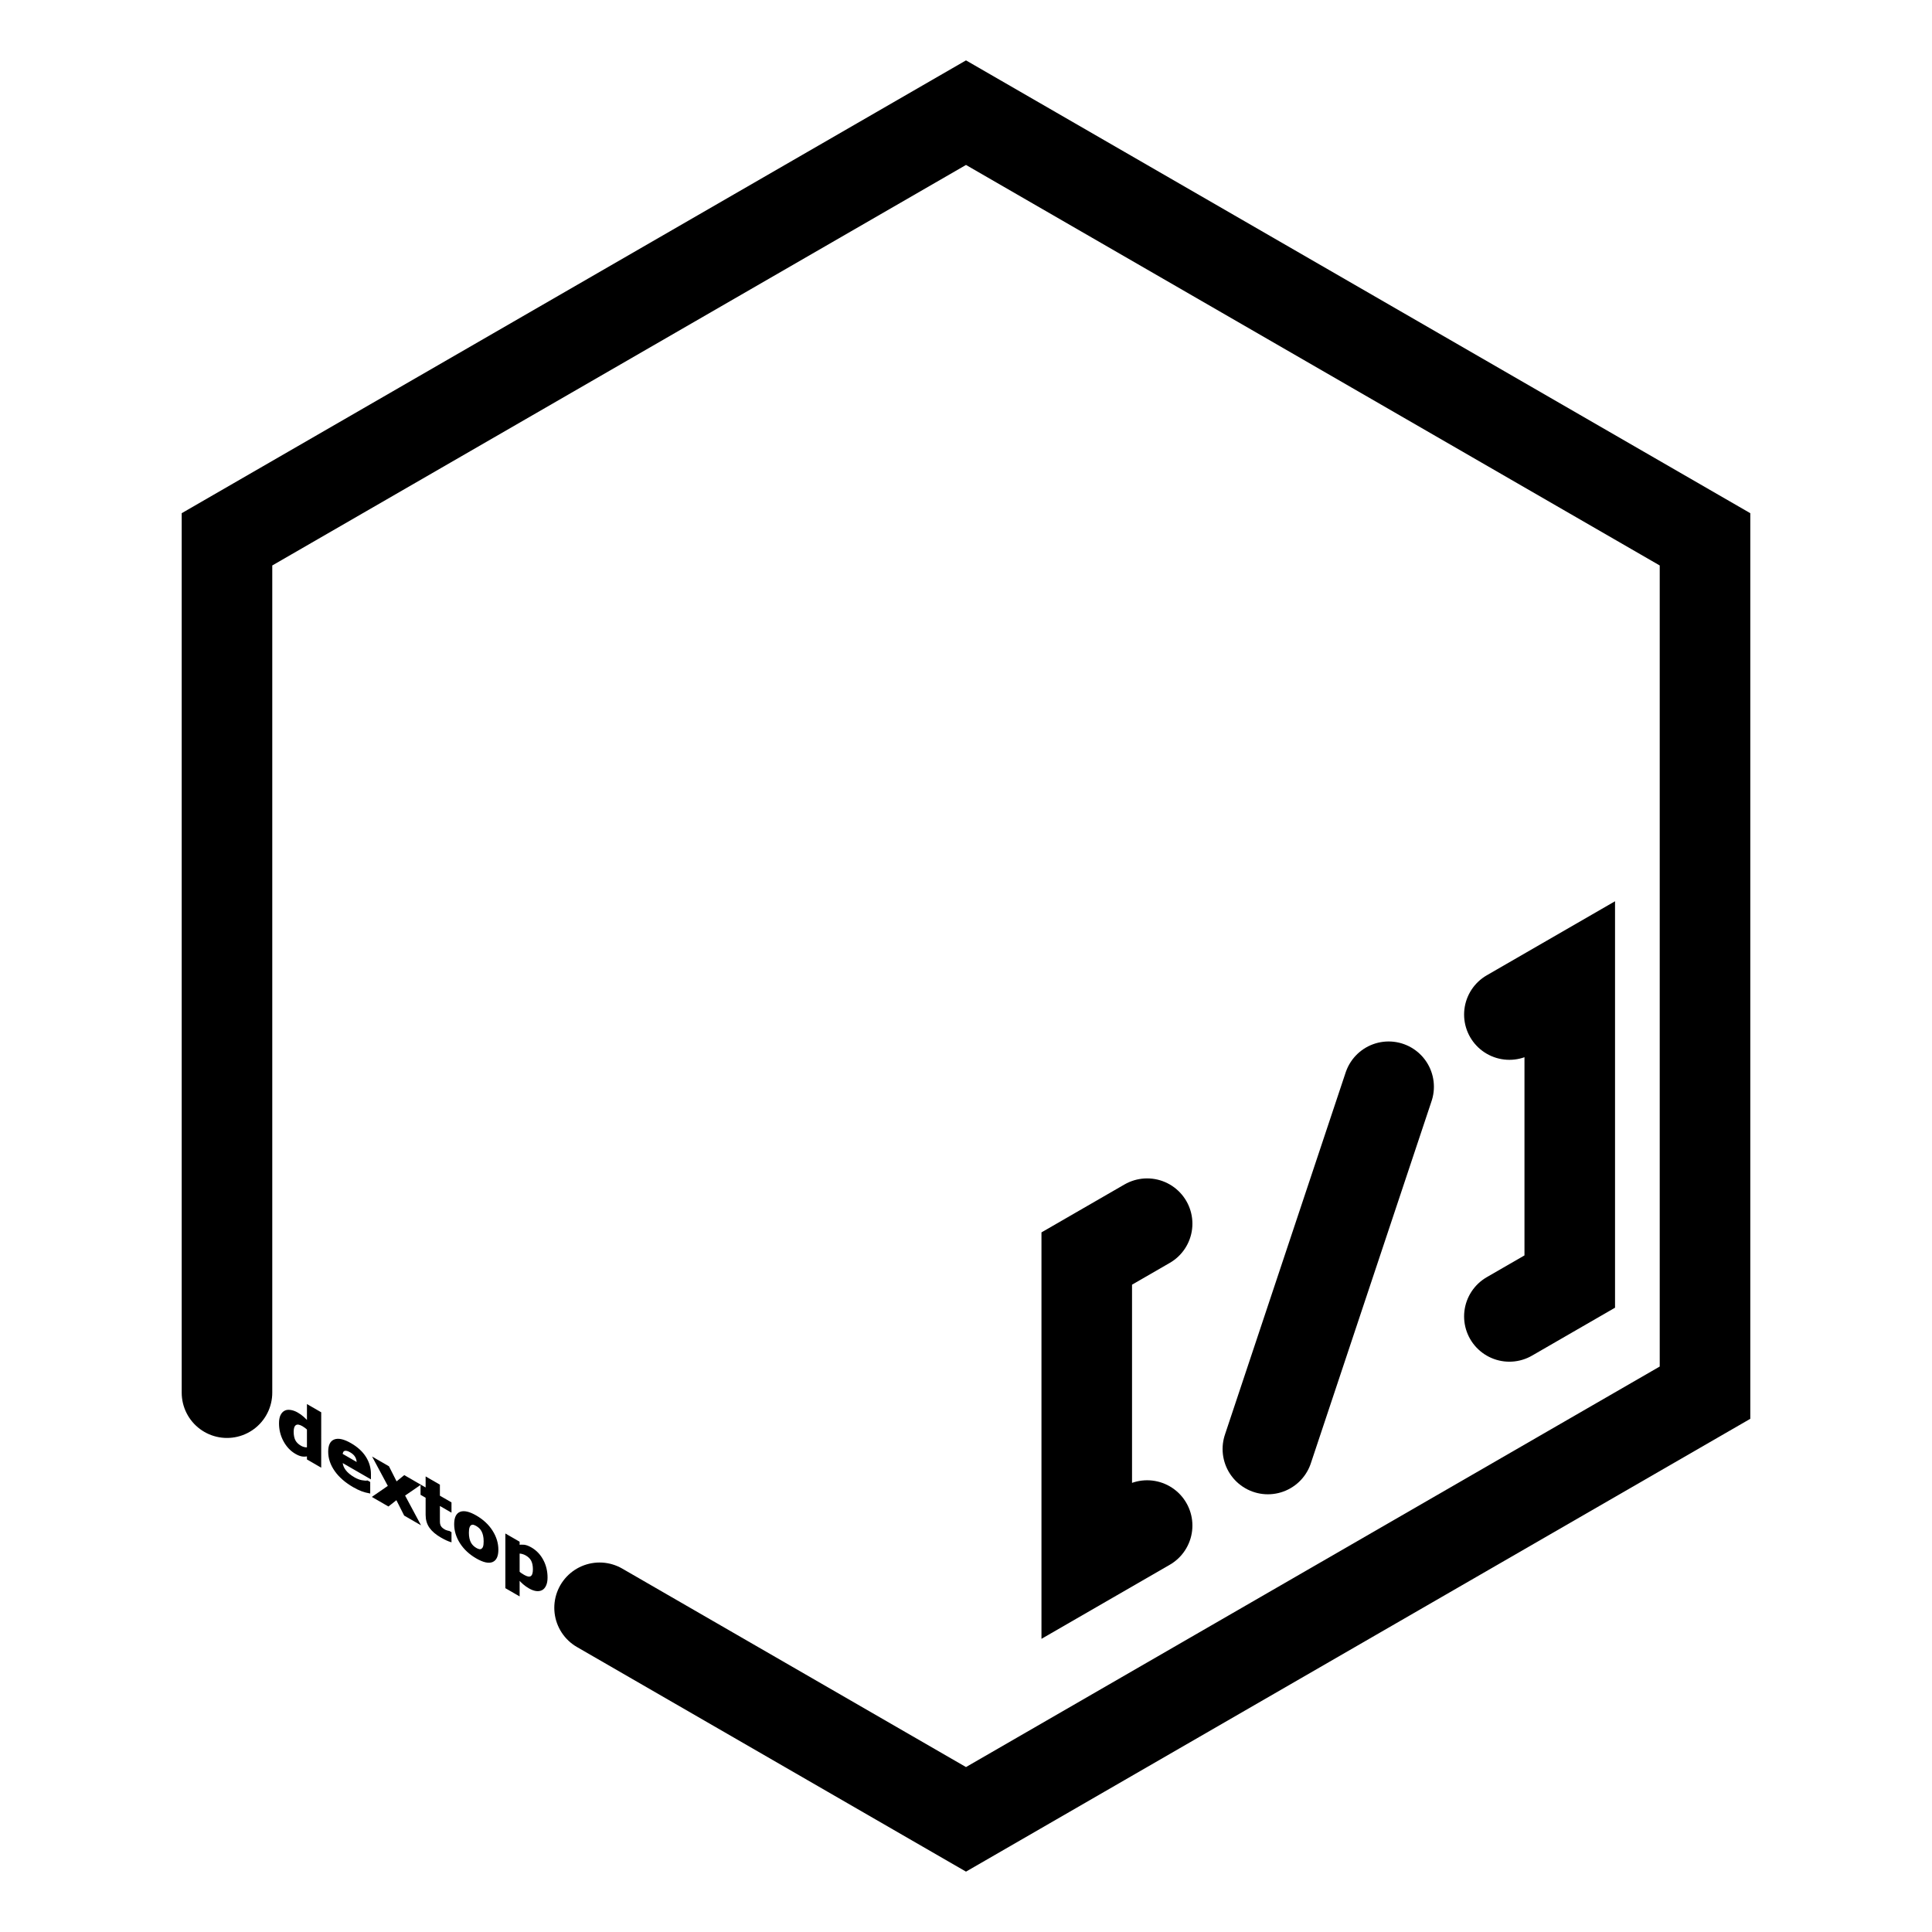
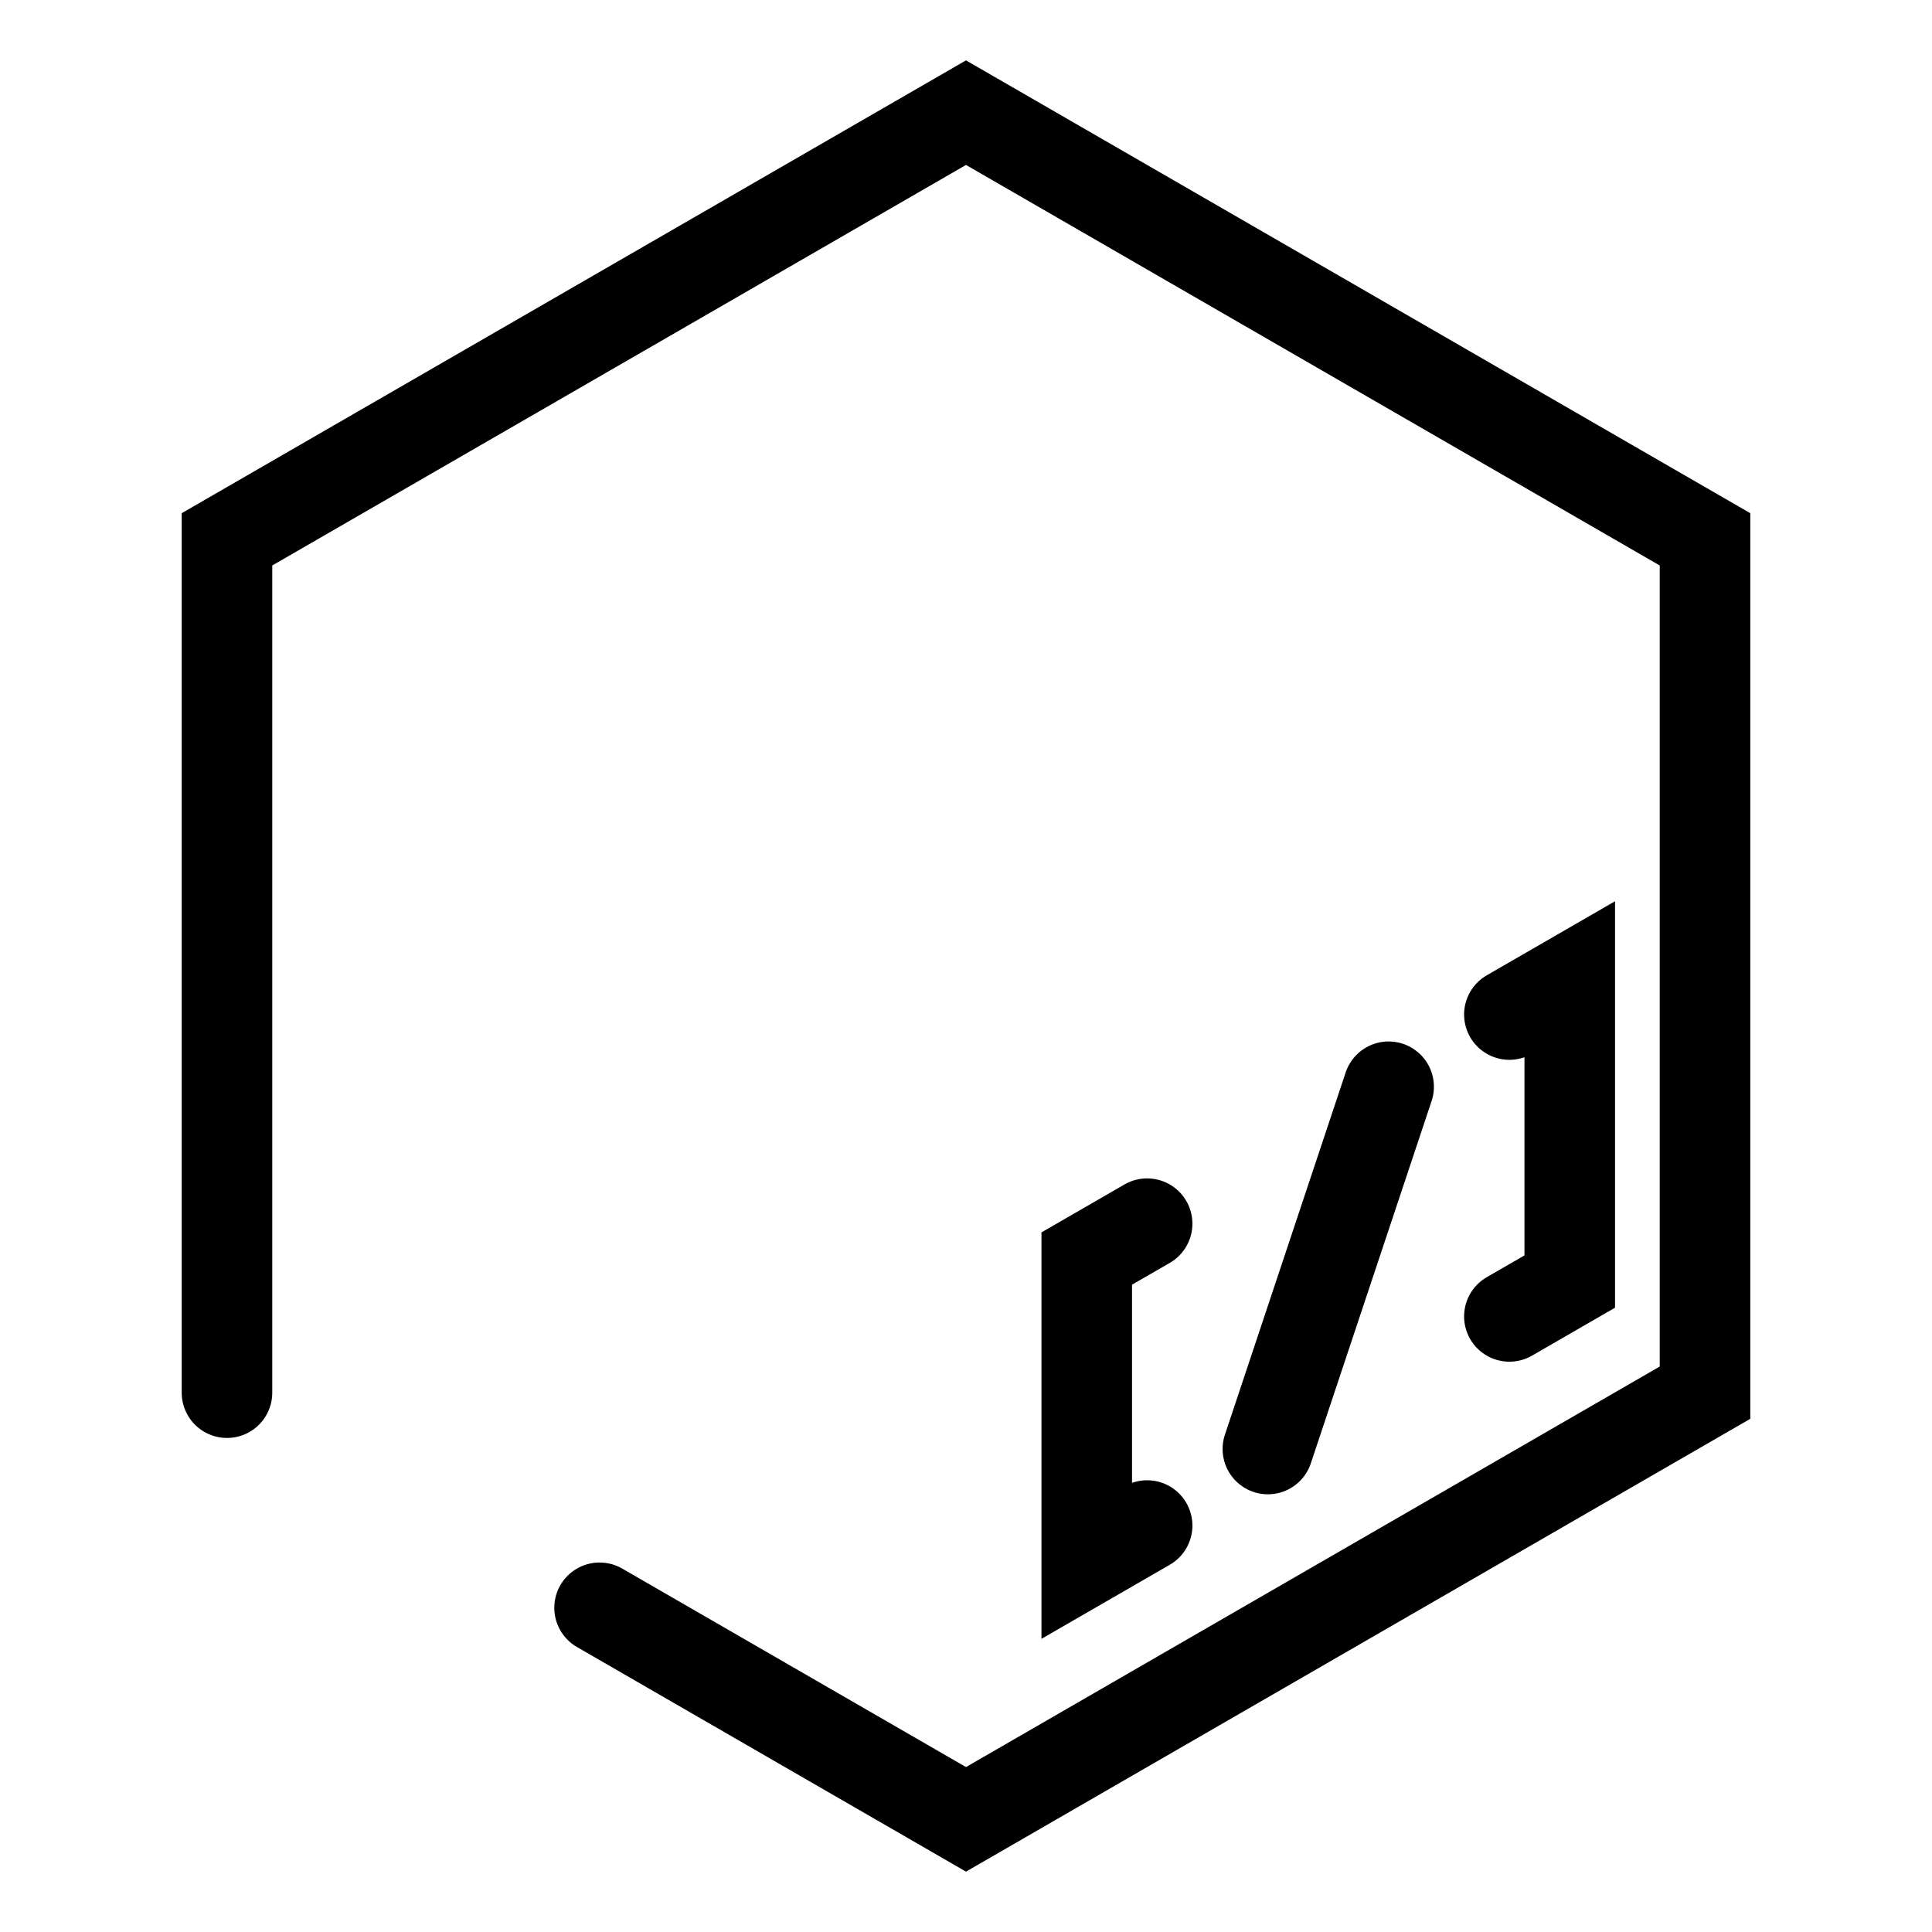
<svg xmlns="http://www.w3.org/2000/svg" width="1024" height="1024" viewBox="0 0 270.933 270.933" version="1.1" id="svg8">
  <defs id="defs2" />
  <g id="layer1">
    <rect style="fill:#000000;stroke:none;stroke-width:12.7;stroke-linecap:round;stroke-miterlimit:4;stroke-dasharray:none;paint-order:markers fill stroke" id="rect1981" width="16.933" height="16.933" x="-3.0029298e-07" y="279.4" />
    <rect style="fill:#753390;fill-opacity:1;stroke:none;stroke-width:12.7;stroke-linecap:round;stroke-miterlimit:4;stroke-dasharray:none;paint-order:markers fill stroke" id="rect1983" width="16.933" height="16.933" x="50.8" y="279.4" />
    <rect style="fill:#00aade;fill-opacity:1;stroke:none;stroke-width:12.7;stroke-linecap:round;stroke-miterlimit:4;stroke-dasharray:none;paint-order:markers fill stroke" id="rect2602" width="16.933" height="16.933" x="33.867" y="279.4" />
    <rect style="fill:#ca585e;fill-opacity:1;stroke:none;stroke-width:12.7;stroke-linecap:round;stroke-miterlimit:4;stroke-dasharray:none;paint-order:markers fill stroke" id="rect3206" width="16.933" height="16.933" x="84.667" y="279.4" />
    <rect style="fill:#2f343f;fill-opacity:1;stroke:none;stroke-width:12.7;stroke-linecap:round;stroke-miterlimit:4;stroke-dasharray:none;paint-order:markers fill stroke" id="rect3813" width="16.933" height="16.933" x="169.333" y="279.4" />
    <rect style="fill:#a7b0b7;fill-opacity:1;stroke:none;stroke-width:12.7;stroke-linecap:round;stroke-miterlimit:4;stroke-dasharray:none;paint-order:markers fill stroke" id="rect4423" width="16.933" height="16.933" x="186.267" y="279.4" />
    <rect style="fill:#d4ade2;fill-opacity:1;stroke:none;stroke-width:12.7;stroke-linecap:round;stroke-miterlimit:4;stroke-dasharray:none;paint-order:markers fill stroke" id="rect5036" width="16.933" height="16.933" x="220.133" y="279.4" />
    <rect style="fill:#6acfec;fill-opacity:1;stroke:none;stroke-width:12.7;stroke-linecap:round;stroke-miterlimit:4;stroke-dasharray:none;paint-order:markers fill stroke" id="rect5652" width="16.933" height="16.933" x="203.2" y="279.4" />
    <rect style="fill:#808080;fill-opacity:1;stroke:none;stroke-width:12.7;stroke-linecap:round;stroke-miterlimit:4;stroke-dasharray:none;paint-order:markers fill stroke" id="rect6314" width="16.933" height="16.933" x="16.933" y="279.4" />
    <rect style="fill:#f6d32d;fill-opacity:1;stroke:none;stroke-width:12.7;stroke-linecap:round;stroke-miterlimit:4;stroke-dasharray:none;paint-order:markers fill stroke" id="rect6316" width="16.933" height="16.933" x="67.733" y="279.4" />
    <rect style="fill:#ff8080;fill-opacity:1;stroke:none;stroke-width:12.7;stroke-linecap:round;stroke-miterlimit:4;stroke-dasharray:none;paint-order:markers fill stroke" id="rect6318" width="16.933" height="16.933" x="254" y="279.4" />
    <rect style="fill:#ffe680;fill-opacity:1;stroke:none;stroke-width:12.7;stroke-linecap:round;stroke-miterlimit:4;stroke-dasharray:none;paint-order:markers fill stroke" id="rect6320" width="16.933" height="16.933" x="237.067" y="279.4" />
    <g id="g1001" style="stroke:#000000">
      <path id="path877" style="fill:none;stroke:#000000;stroke-width:12.7;stroke-linecap:round;stroke-miterlimit:4;stroke-dasharray:none;paint-order:normal" d="M 31.831,195.3 V 75.633 l 103.635,-59.834 103.635,59.834 -1e-5,119.668 -103.635,59.834 -51.385,-29.667" />
      <path style="fill:none;stroke:#000000;stroke-width:12.7;stroke-linecap:round;stroke-linejoin:miter;stroke-miterlimit:4;stroke-dasharray:none;stroke-opacity:1" d="m 160.867,171.602 -8.467,4.888 1e-5,42.333 8.467,-4.888" id="path863" />
      <path style="fill:none;stroke:#000000;stroke-width:12.7;stroke-linecap:round;stroke-linejoin:miter;stroke-miterlimit:4;stroke-dasharray:none;stroke-opacity:1" d="m 211.667,142.273 8.467,-4.888 v 42.333 l -8.467,4.888" id="path888" />
      <path style="fill:none;stroke:#000000;stroke-width:12.7;stroke-linecap:round;stroke-linejoin:miter;stroke-miterlimit:4;stroke-dasharray:none;stroke-opacity:1" d="M 194.733,152.4 177.8,203.2" id="path904" />
-       <g aria-label="dextop" transform="skewY(30)" id="text953" style="font-style:normal;font-variant:normal;font-weight:bold;font-stretch:normal;font-size:9.878px;line-height:12.7px;font-family:sans-serif;-inkscape-font-specification:'sans-serif Bold';text-align:center;text-anchor:middle;fill:#000000;fill-opacity:1;stroke:#000000;stroke-width:0.265">
-         <path d="m 44.912,179.681 h -1.736 v -0.564 q -0.449,0.367 -0.839,0.54 -0.391,0.174 -0.902,0.174 -0.989,0 -1.582,-0.762 -0.593,-0.762 -0.593,-2.055 0,-0.69 0.198,-1.22 0.203,-0.535 0.55,-0.916 0.328,-0.362 0.796,-0.559 0.468,-0.203 0.936,-0.203 0.487,0 0.796,0.106 0.314,0.101 0.641,0.26 v -2.305 h 1.736 z m -1.736,-1.495 v -2.658 q -0.183,-0.077 -0.386,-0.111 -0.203,-0.034 -0.371,-0.034 -0.685,0 -1.027,0.429 -0.342,0.424 -0.342,1.182 0,0.796 0.275,1.158 0.275,0.357 0.883,0.357 0.236,0 0.502,-0.087 0.265,-0.092 0.468,-0.236 z" style="font-style:normal;font-variant:normal;font-weight:bold;font-stretch:normal;font-size:9.878px;font-family:sans-serif;-inkscape-font-specification:'sans-serif Bold';text-align:center;text-anchor:middle;stroke-width:0.265;stroke:#000000;fill:#000000" id="path977" />
-         <path d="m 51.886,177.294 h -3.974 q 0.039,0.637 0.482,0.974 0.449,0.338 1.317,0.338 0.55,0 1.066,-0.198 0.516,-0.198 0.815,-0.424 h 0.193 v 1.394 q -0.588,0.236 -1.109,0.342 -0.521,0.106 -1.153,0.106 -1.63,0 -2.498,-0.733 -0.868,-0.733 -0.868,-2.088 0,-1.341 0.82,-2.122 0.825,-0.786 2.257,-0.786 1.322,0 1.987,0.67 0.666,0.666 0.666,1.92 z m -1.727,-1.018 q -0.014,-0.545 -0.27,-0.82 -0.256,-0.275 -0.796,-0.275 -0.502,0 -0.825,0.26 -0.323,0.26 -0.362,0.834 z" style="font-style:normal;font-variant:normal;font-weight:bold;font-stretch:normal;font-size:9.878px;font-family:sans-serif;-inkscape-font-specification:'sans-serif Bold';text-align:center;text-anchor:middle;stroke-width:0.265;stroke:#000000;fill:#000000" id="path979" />
-         <path d="m 58.774,179.681 h -2.026 l -1.158,-1.621 -1.186,1.621 h -1.987 l 2.137,-2.706 -2.103,-2.711 h 2.026 l 1.138,1.592 1.143,-1.592 h 1.992 l -2.108,2.667 z" style="font-style:normal;font-variant:normal;font-weight:bold;font-stretch:normal;font-size:9.878px;font-family:sans-serif;-inkscape-font-specification:'sans-serif Bold';text-align:center;text-anchor:middle;stroke-width:0.265;stroke:#000000;fill:#000000" id="path981" />
-         <path d="m 63.182,179.633 q -0.28,0.072 -0.593,0.111 -0.314,0.043 -0.767,0.043 -1.013,0 -1.51,-0.41 -0.492,-0.41 -0.492,-1.404 v -2.532 h -0.714 v -1.177 h 0.714 v -1.548 h 1.736 v 1.548 h 1.625 v 1.177 H 61.557 v 1.92 q 0,0.285 0.005,0.497 0.005,0.212 0.077,0.381 0.068,0.169 0.236,0.27 0.174,0.097 0.502,0.097 0.135,0 0.352,-0.058 0.222,-0.058 0.309,-0.106 h 0.145 z" style="font-style:normal;font-variant:normal;font-weight:bold;font-stretch:normal;font-size:9.878px;font-family:sans-serif;-inkscape-font-specification:'sans-serif Bold';text-align:center;text-anchor:middle;stroke-width:0.265;stroke:#000000;fill:#000000" id="path983" />
-         <path d="m 69.756,176.976 q 0,1.336 -0.781,2.108 -0.777,0.767 -2.185,0.767 -1.408,0 -2.19,-0.767 -0.777,-0.772 -0.777,-2.108 0,-1.346 0.781,-2.113 0.786,-0.767 2.185,-0.767 1.418,0 2.19,0.772 0.777,0.772 0.777,2.108 z m -2.137,1.317 q 0.169,-0.207 0.251,-0.497 0.087,-0.294 0.087,-0.81 0,-0.477 -0.087,-0.801 -0.087,-0.323 -0.241,-0.516 -0.154,-0.198 -0.371,-0.28 -0.217,-0.082 -0.468,-0.082 -0.251,0 -0.449,0.068 -0.193,0.068 -0.371,0.27 -0.159,0.188 -0.256,0.516 -0.092,0.328 -0.092,0.825 0,0.444 0.082,0.772 0.082,0.323 0.241,0.521 0.154,0.188 0.367,0.275 0.217,0.087 0.492,0.087 0.236,0 0.449,-0.077 0.217,-0.082 0.367,-0.27 z" style="font-style:normal;font-variant:normal;font-weight:bold;font-stretch:normal;font-size:9.878px;font-family:sans-serif;-inkscape-font-specification:'sans-serif Bold';text-align:center;text-anchor:middle;stroke-width:0.265;stroke:#000000;fill:#000000" id="path985" />
-         <path d="m 76.653,176.898 q 0,0.67 -0.207,1.22 -0.203,0.55 -0.535,0.907 -0.347,0.376 -0.786,0.569 -0.439,0.193 -0.941,0.193 -0.463,0 -0.786,-0.101 -0.323,-0.097 -0.661,-0.275 v 2.257 h -1.736 v -7.404 h 1.736 v 0.564 q 0.4,-0.318 0.815,-0.516 0.42,-0.198 0.965,-0.198 1.013,0 1.572,0.743 0.564,0.743 0.564,2.04 z m -1.789,0.034 q 0,-0.791 -0.27,-1.148 -0.27,-0.357 -0.854,-0.357 -0.246,0 -0.506,0.077 -0.26,0.072 -0.497,0.212 v 2.725 q 0.174,0.068 0.371,0.087 0.198,0.019 0.391,0.019 0.69,0 1.027,-0.4 0.338,-0.405 0.338,-1.215 z" style="font-style:normal;font-variant:normal;font-weight:bold;font-stretch:normal;font-size:9.878px;font-family:sans-serif;-inkscape-font-specification:'sans-serif Bold';text-align:center;text-anchor:middle;stroke-width:0.265;stroke:#000000;fill:#000000" id="path987" />
-       </g>
    </g>
  </g>
</svg>
